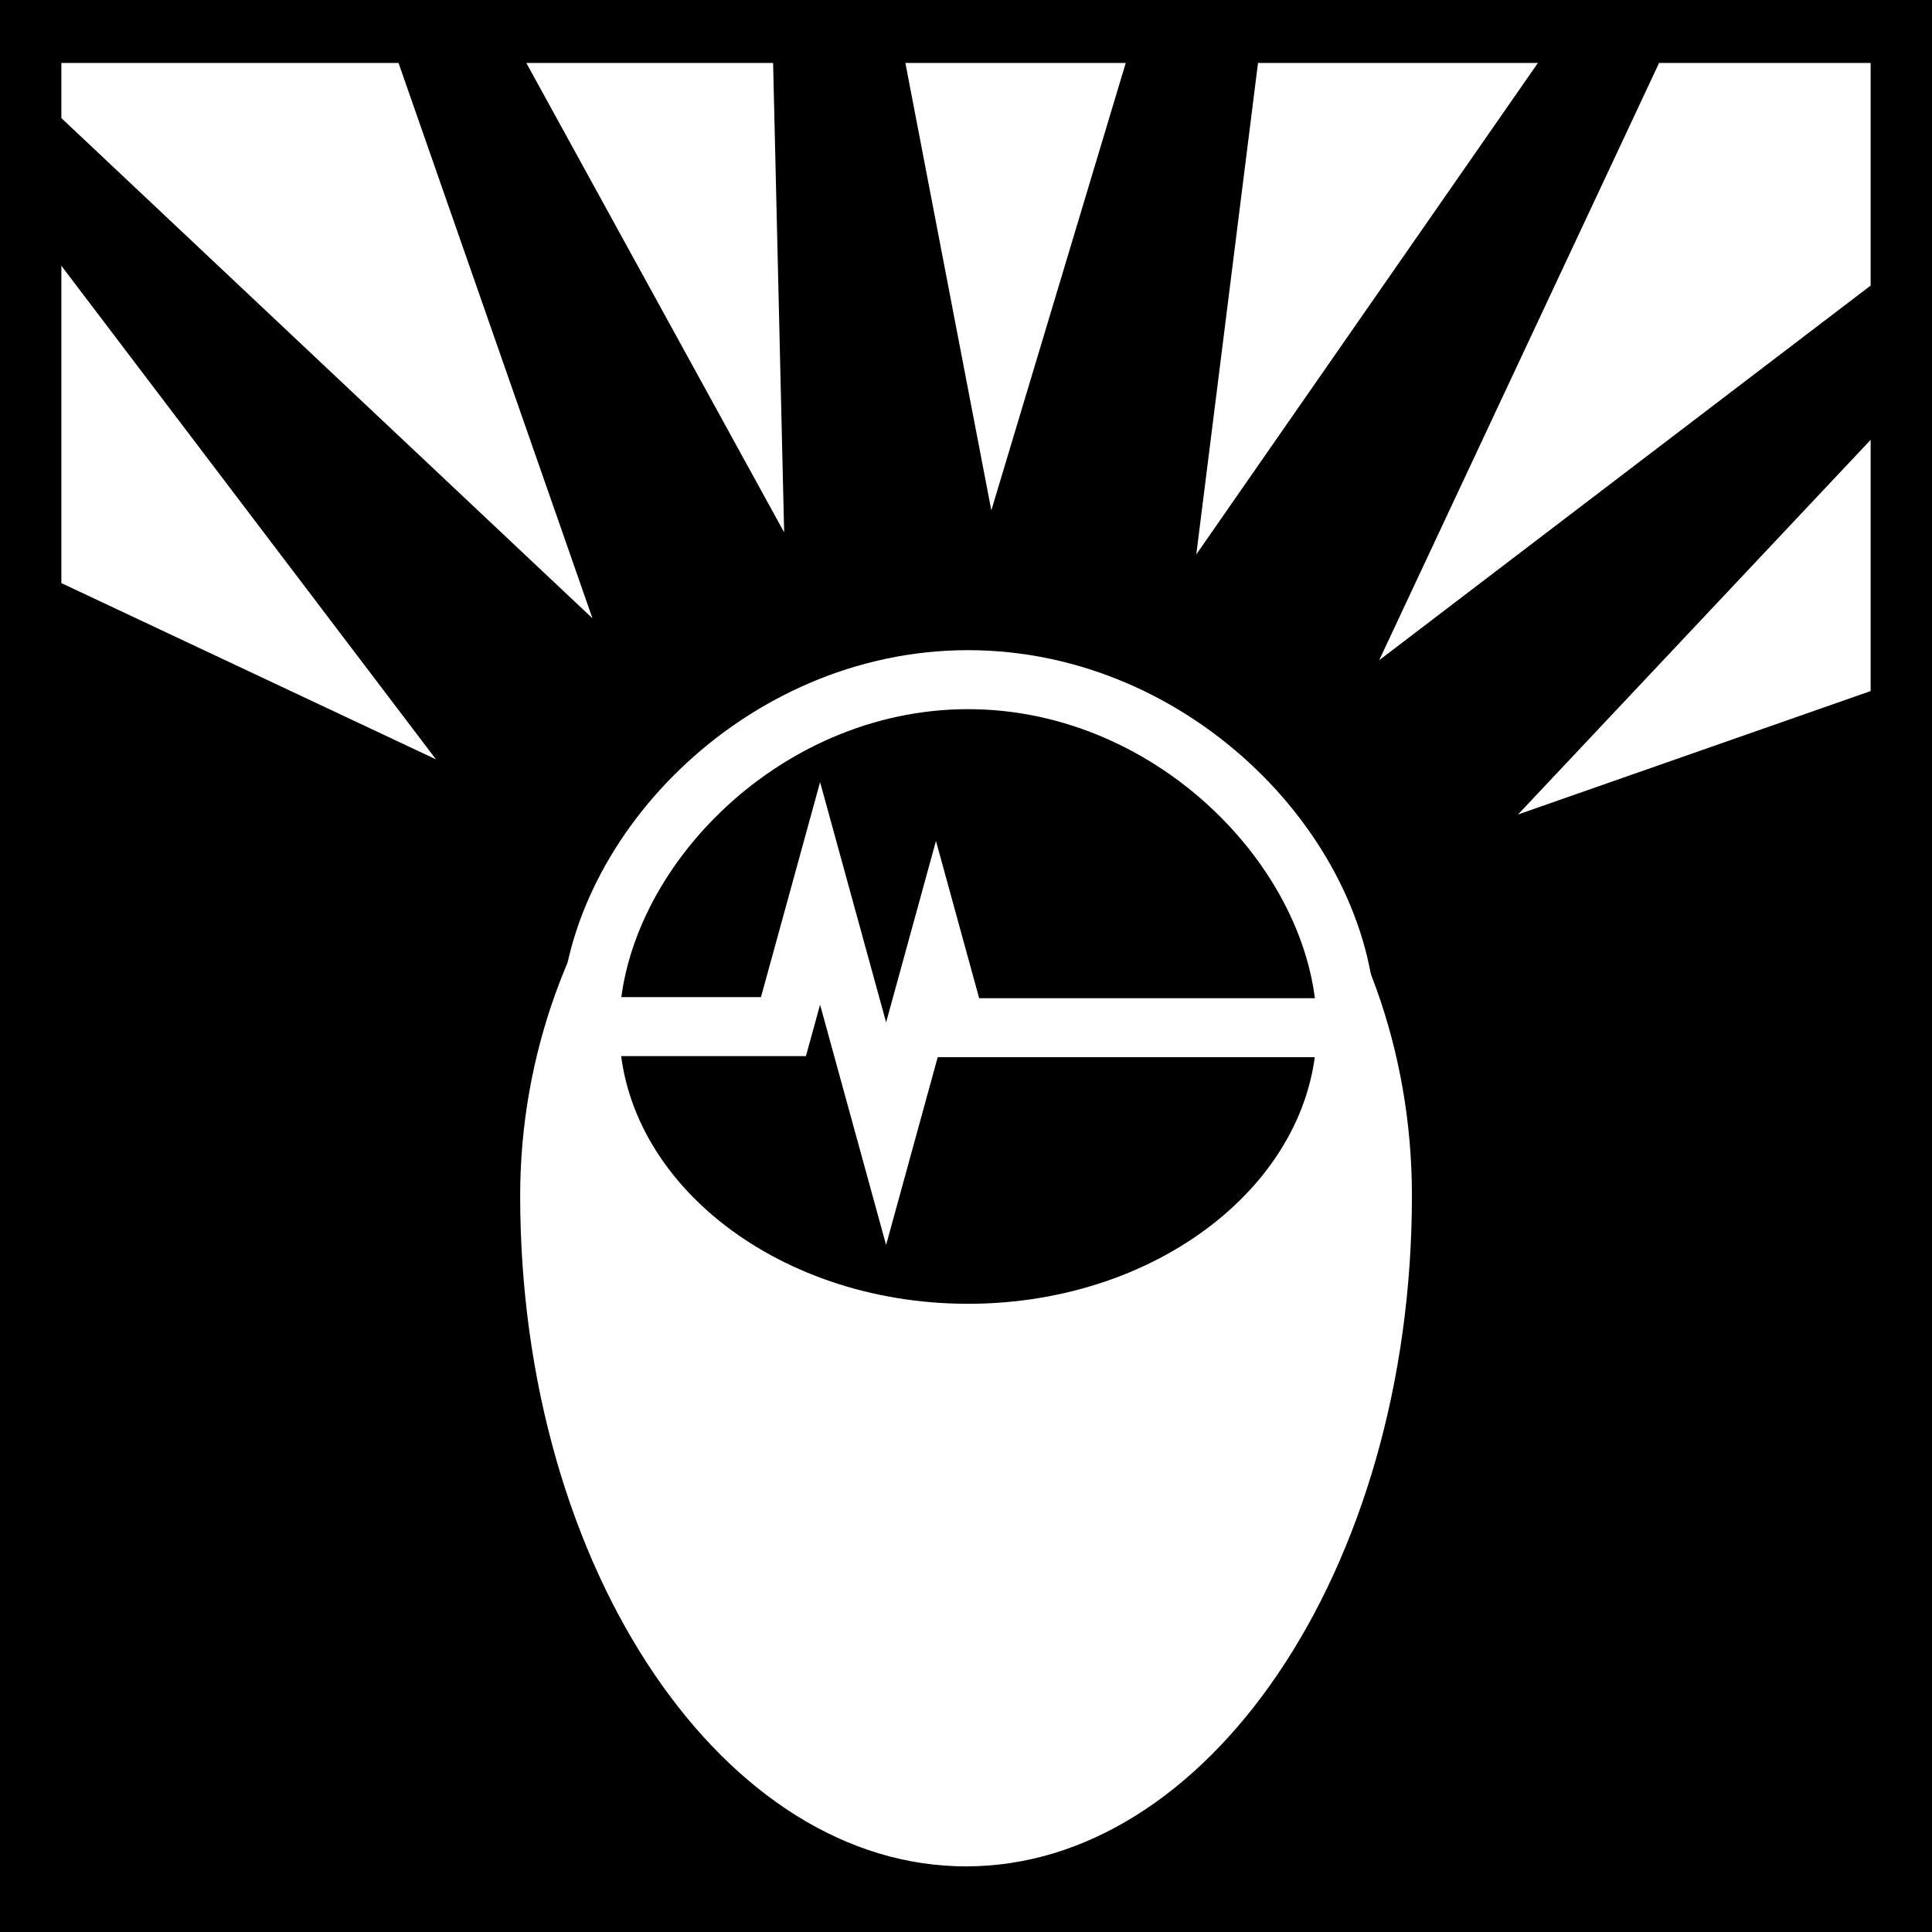
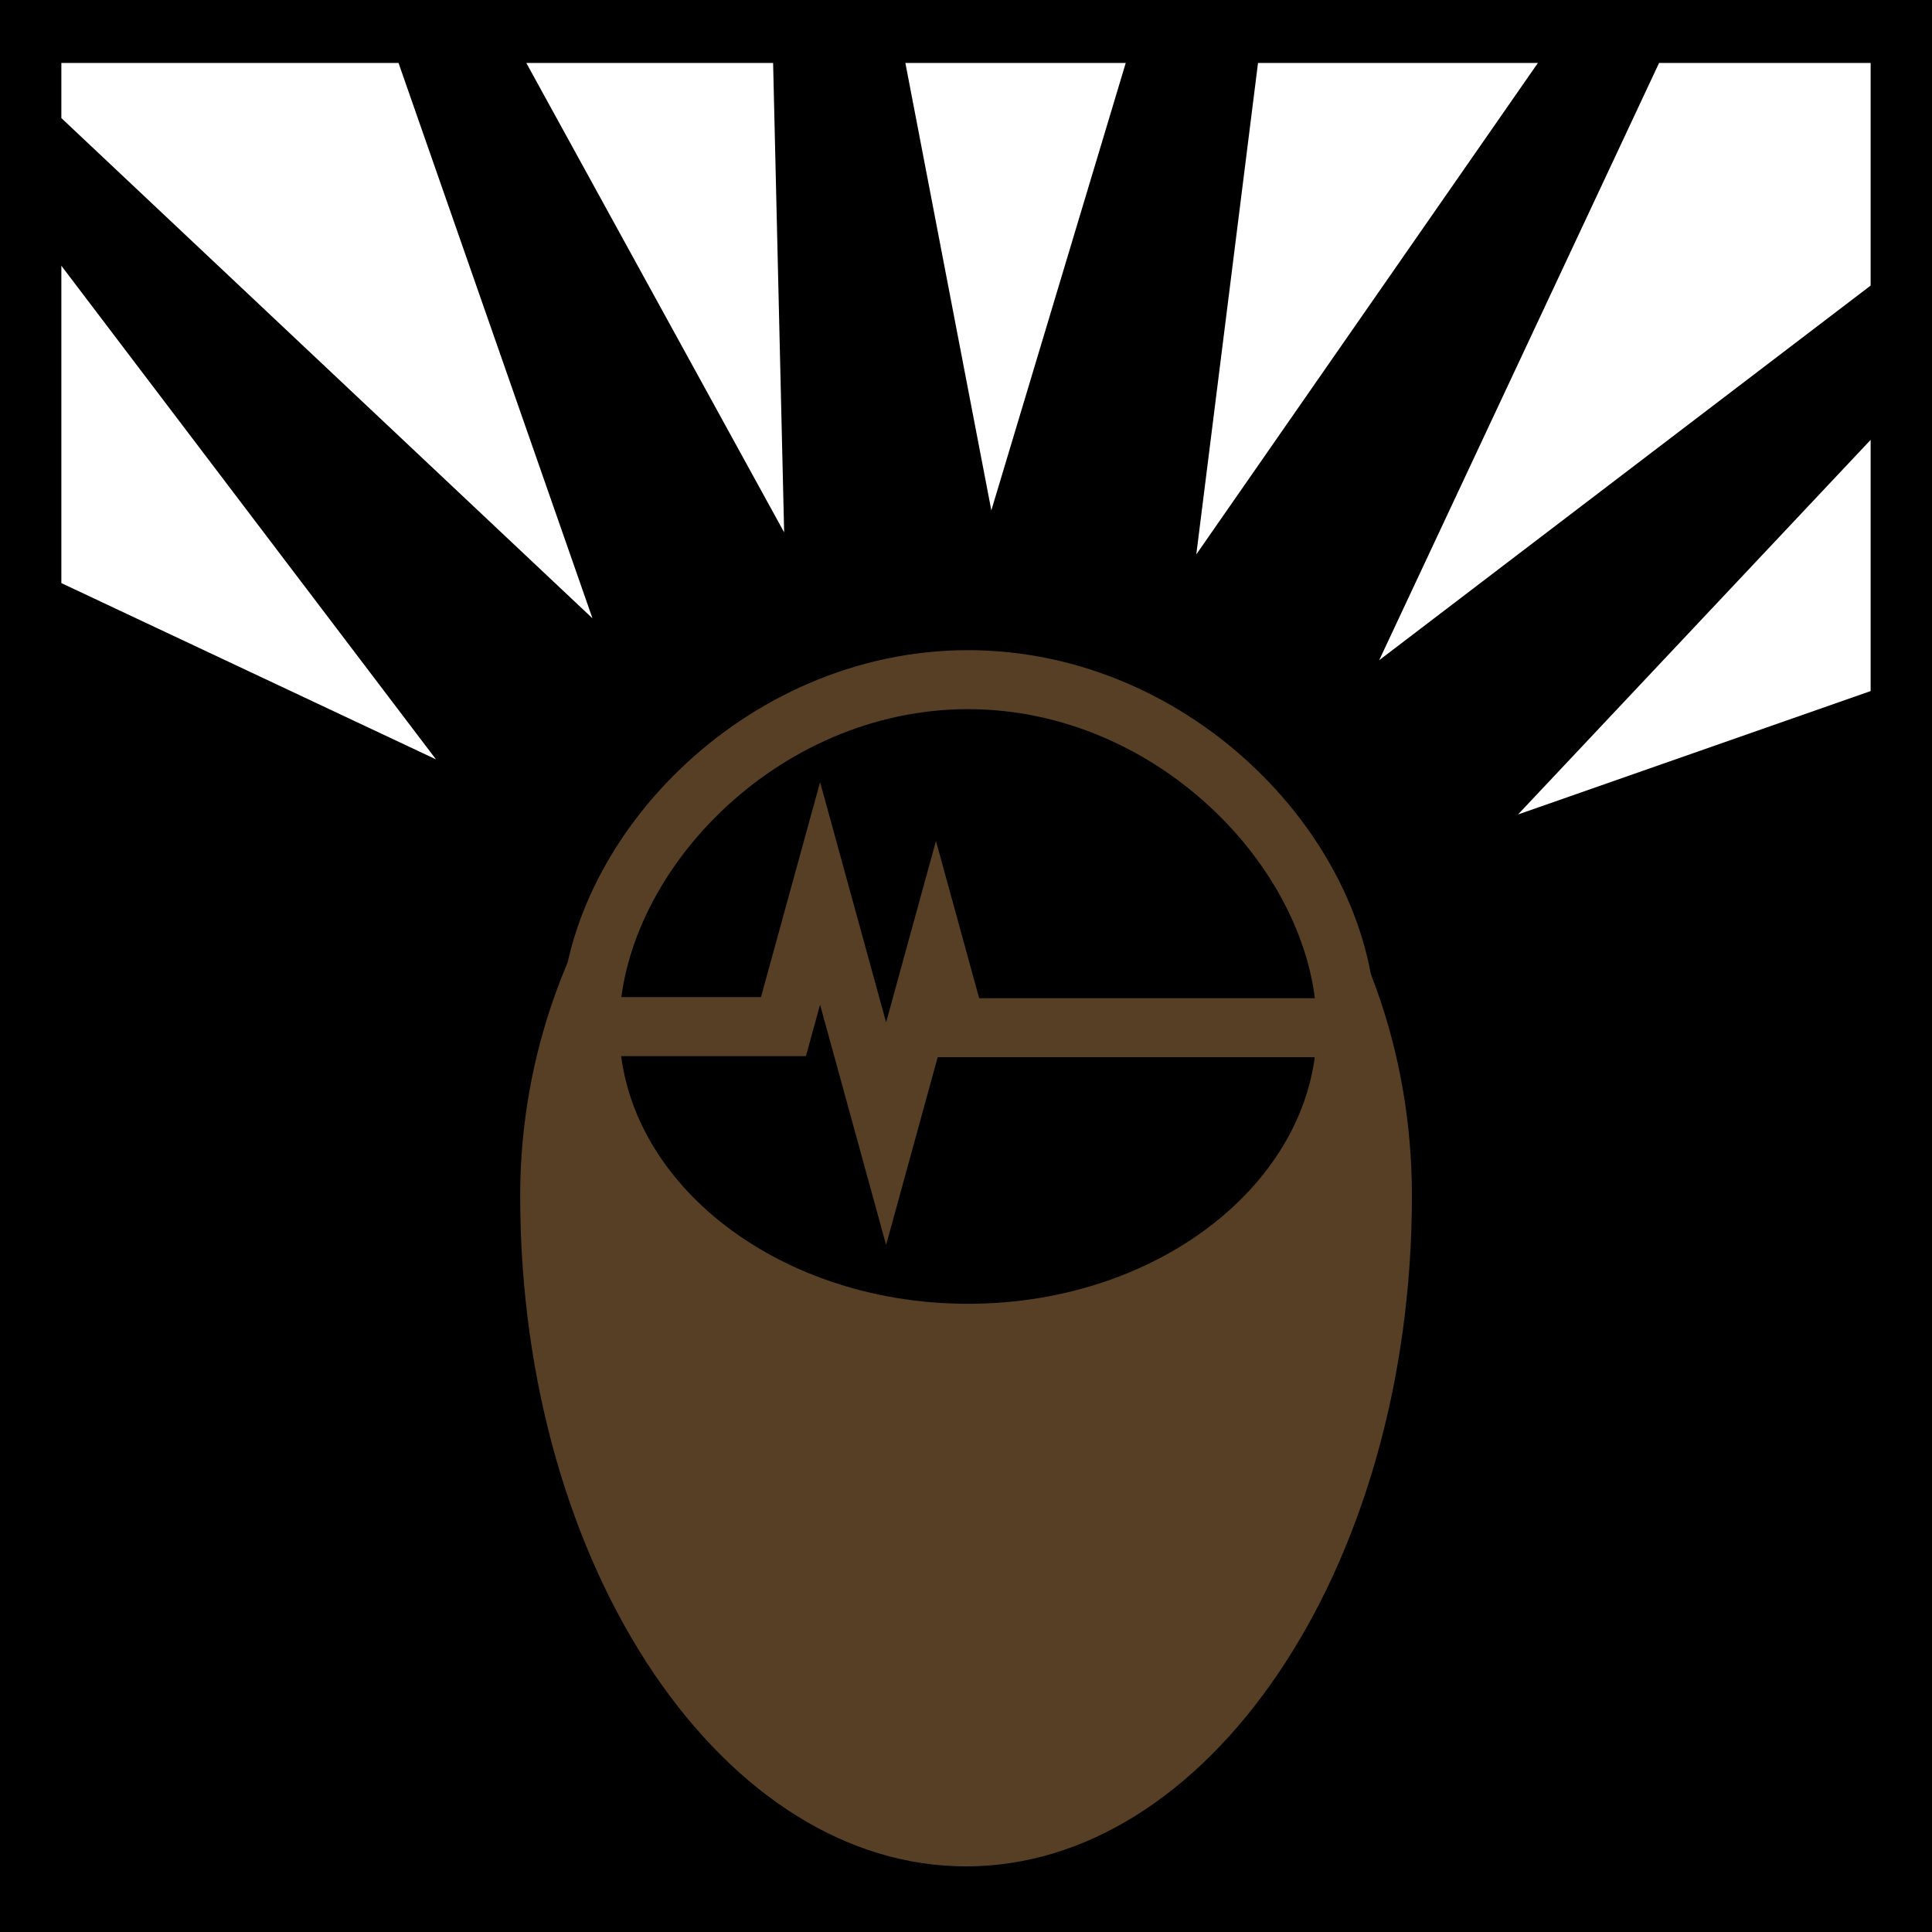
<svg xmlns="http://www.w3.org/2000/svg" version="1.1" id="Layer_1" x="0px" y="0px" width="612px" height="612px" viewBox="0 90 612 612" enable-background="new 0 90 612 612" xml:space="preserve">
  <path d="M0,90h612v612H0V90z" />
  <g transform="matrix(18.68858,0,0,18.68858,-839.372,-9761.288)">
-     <path fill="#FFFFFF" stroke="#000000" stroke-width="0.927" d="M69.309,547.395c0,6.531-3.594,11.832-8.021,11.832   c-4.428,0-8.021-5.301-8.021-11.832c0-5.026,3.594-9.455,8.021-9.455C65.715,537.94,69.309,542.21,69.309,547.395z" />
-     <path stroke="#FFFFFF" d="M67.733,544.546c0,2.861-2.872,5.182-6.411,5.182c-3.539,0-6.411-2.322-6.411-5.182   c0-2.861,2.872-5.897,6.411-5.897C64.861,538.649,67.733,541.685,67.733,544.546z" />
-     <path fill="none" stroke="#FFFFFF" d="M54.981,544.53h3.212l0.621-2.258l1.119,4.072l0.845-3.074l0.351,1.278h6.505" />
+     <path fill="#563F24" stroke="#000000" stroke-width="0.927" d="M69.309,547.395c0,6.531-3.594,11.832-8.021,11.832   c-4.428,0-8.021-5.301-8.021-11.832c0-5.026,3.594-9.455,8.021-9.455C65.715,537.94,69.309,542.21,69.309,547.395z" />
+     <path stroke="#563F24" d="M67.733,544.546c0,2.861-2.872,5.182-6.411,5.182c-3.539,0-6.411-2.322-6.411-5.182   c0-2.861,2.872-5.897,6.411-5.897C64.861,538.649,67.733,541.685,67.733,544.546z" />
+     <path fill="none" stroke="#563F24" d="M54.981,544.53h3.212l0.621-2.258l1.119,4.072l0.845-3.074l0.351,1.278h6.505" />
  </g>
  <path fill="#FFFFFF" d="M19.438,109.949v17.455l168.235,158.46l-61.429-175.916H19.438L19.438,109.949z M166.724,109.949  l81.669,148.686l-3.495-148.686H166.724L166.724,109.949z M286.797,109.949l27.229,141.716L356.6,109.949H286.797z M398.499,109.949  L378.95,265.624l108.207-155.675H398.499z M525.544,109.949l-88.658,189.184L592.562,180.46v-70.512L525.544,109.949  L525.544,109.949z M19.438,174.182v100.526l118.673,55.841L19.438,174.182z M592.562,229.332L480.86,348.004l111.701-39.097V229.332  z" />
</svg>
